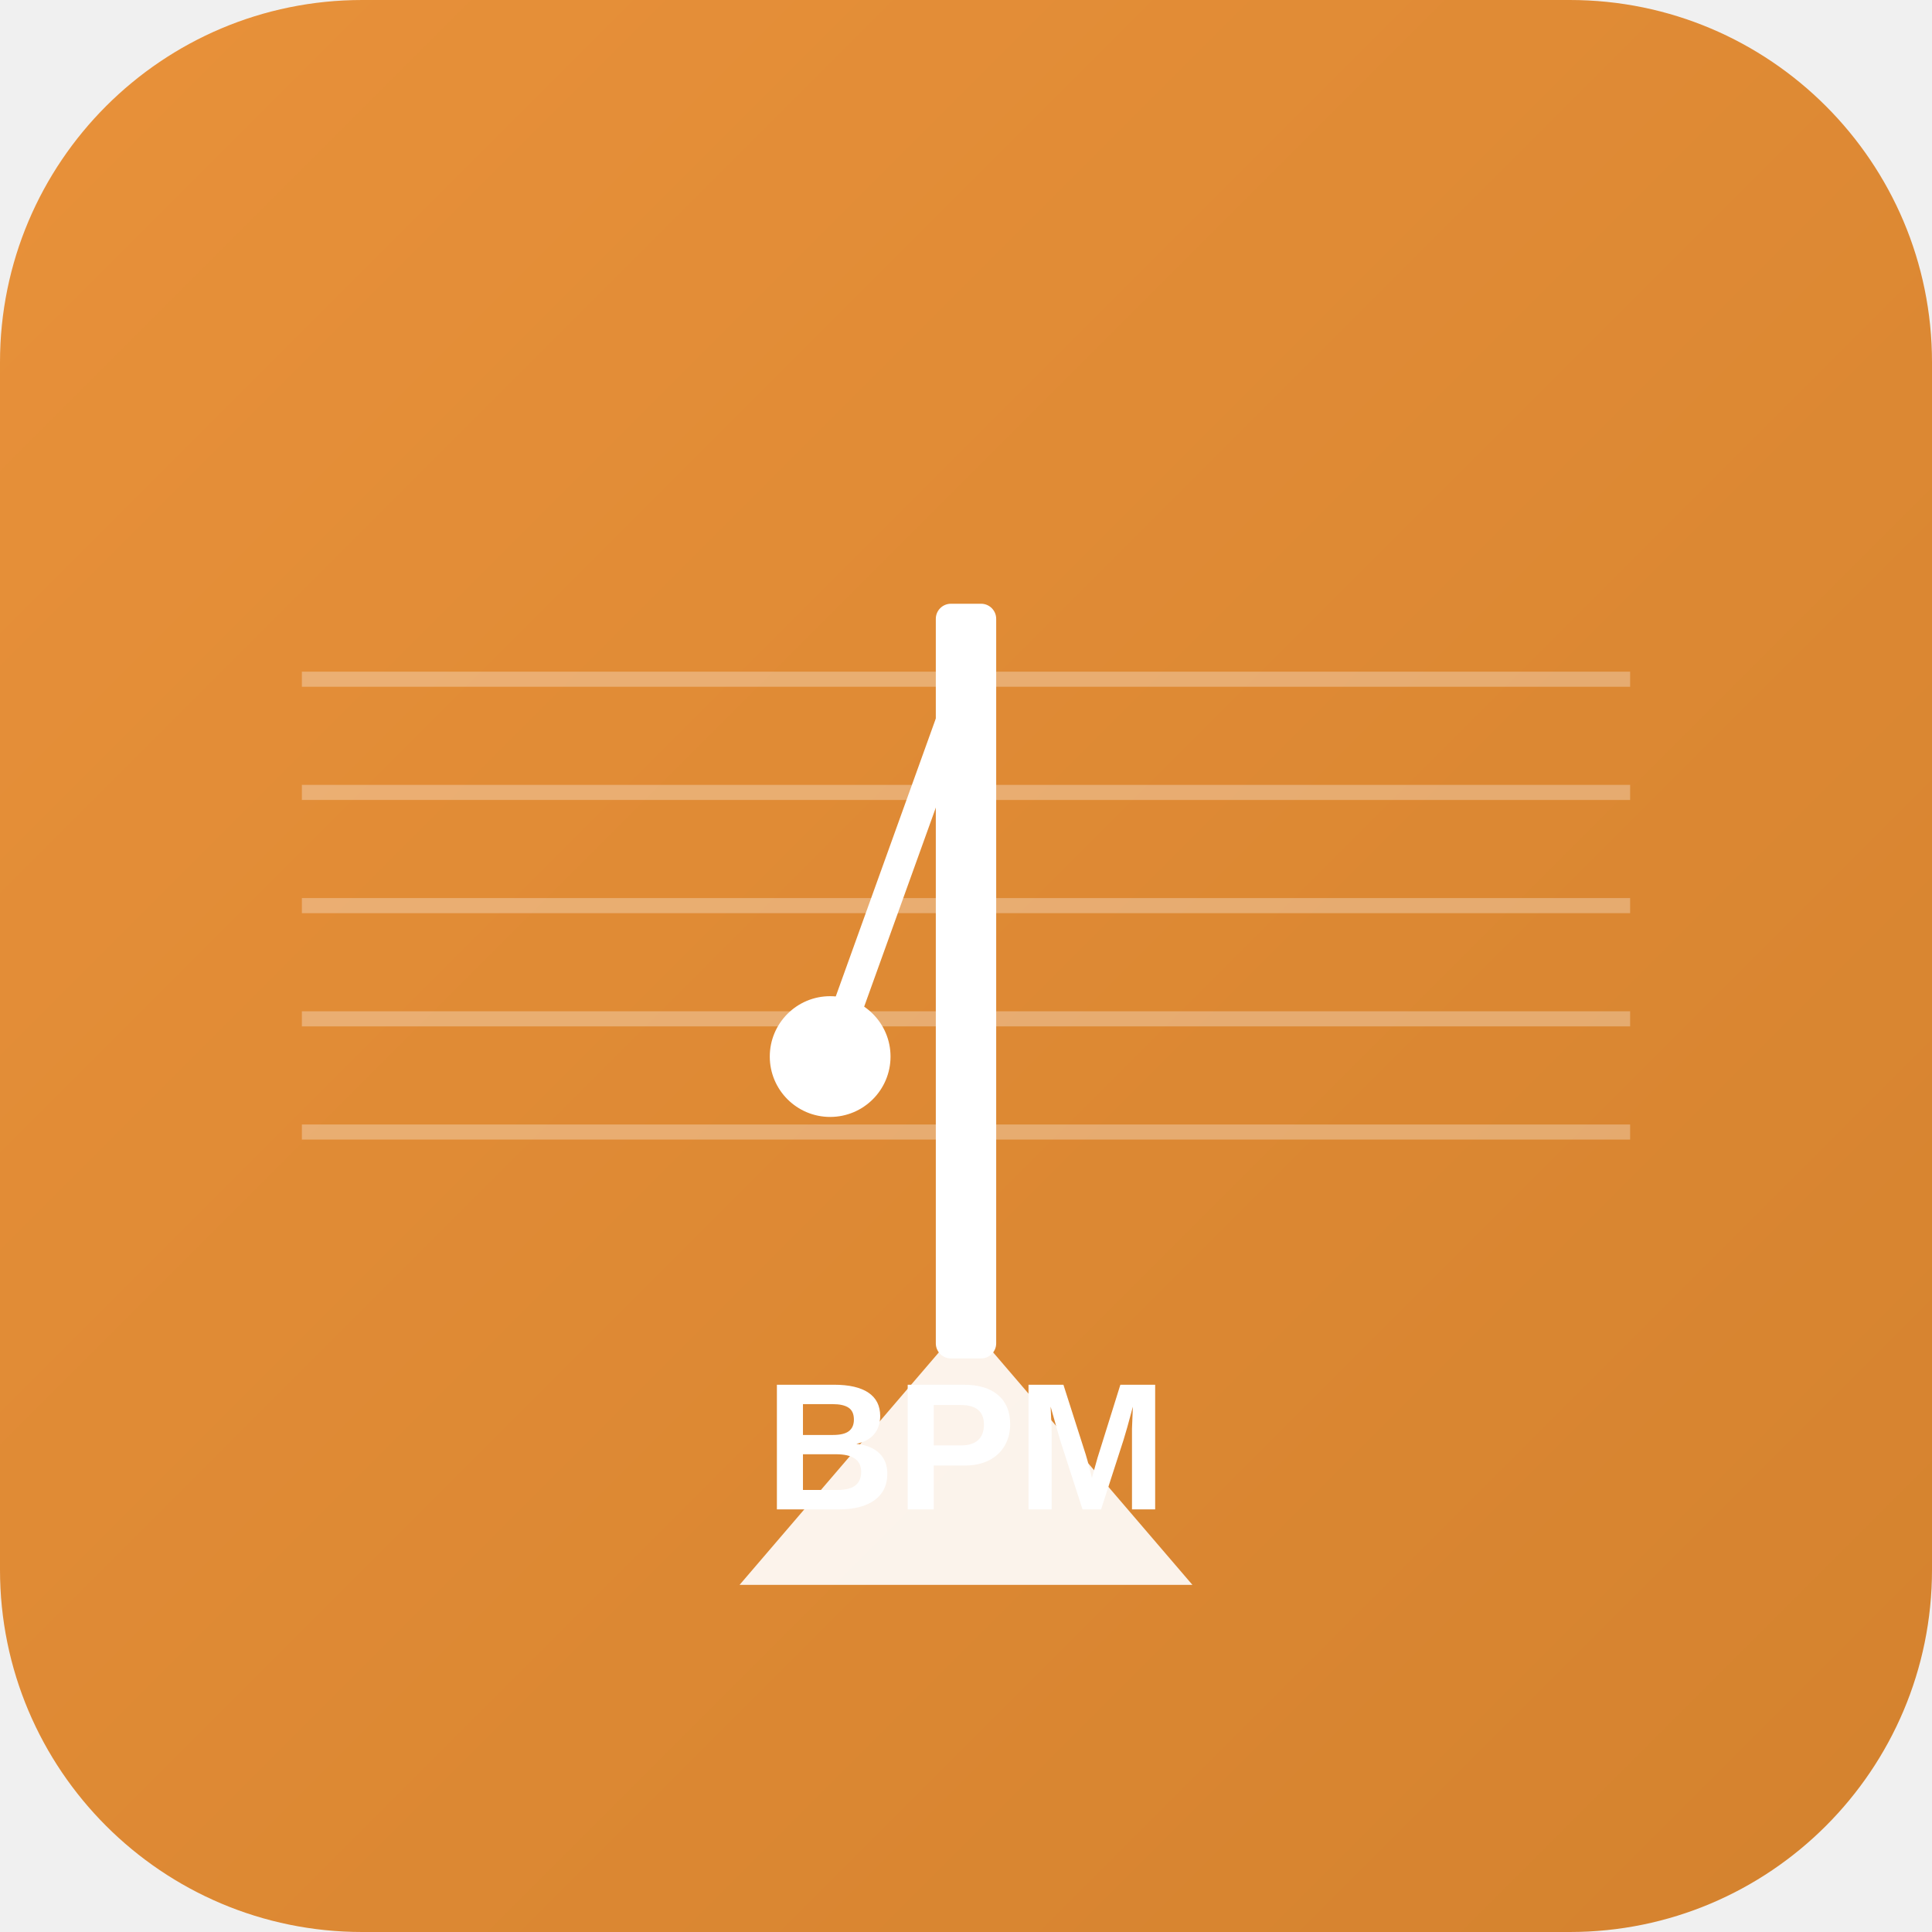
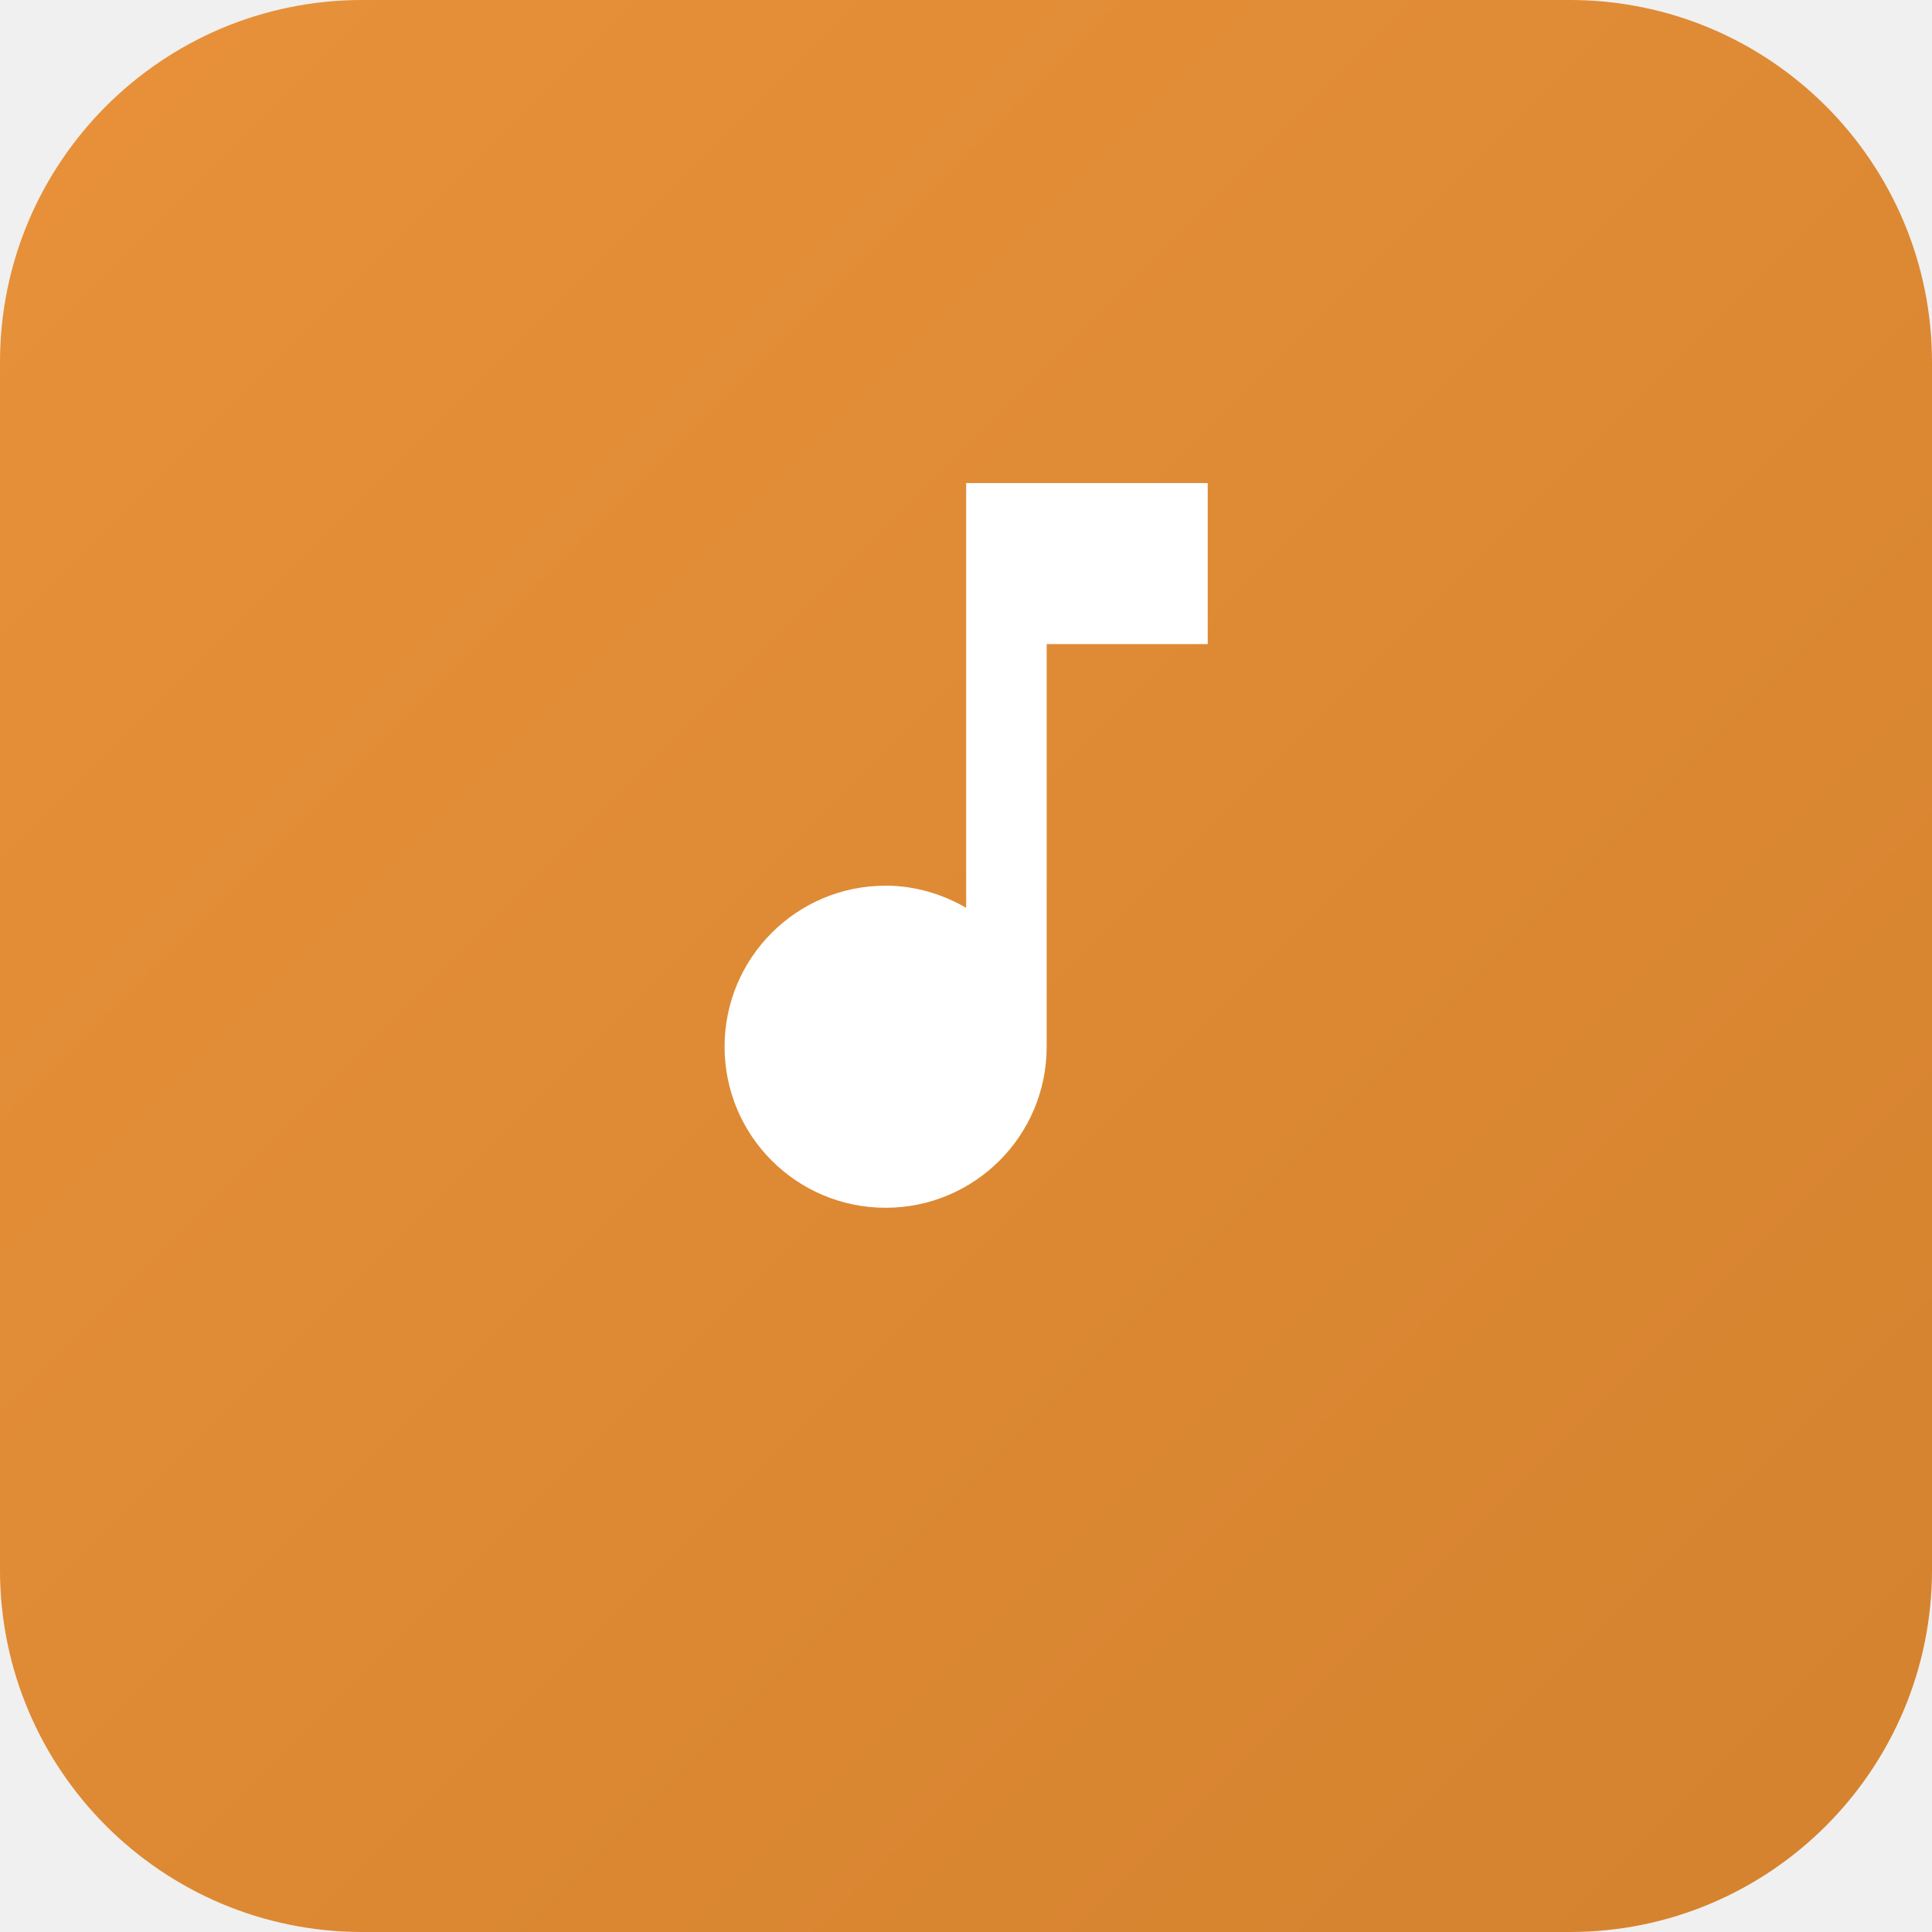
<svg xmlns="http://www.w3.org/2000/svg" viewBox="0 0 512 512">
  <defs>
    <linearGradient id="bgGradient" x1="0%" y1="0%" x2="100%" y2="100%">
      <stop offset="0%" style="stop-color:#E8913A;stop-opacity:1" />
      <stop offset="100%" style="stop-color:#D4822E;stop-opacity:1" />
    </linearGradient>
  </defs>
  <rect width="512" height="512" rx="96" fill="url(#bgGradient)" />
-   <g stroke="rgba(255,255,255,0.3)" stroke-width="4">
-     <line x1="80" y1="180" x2="432" y2="180" />
-     <line x1="80" y1="210" x2="432" y2="210" />
-     <line x1="80" y1="240" x2="432" y2="240" />
-     <line x1="80" y1="270" x2="432" y2="270" />
-     <line x1="80" y1="300" x2="432" y2="300" />
-   </g>
-   <g fill="white">
-     <path d="M256 350 L196 420 L316 420 Z" opacity="0.9" />
-     <rect x="248" y="160" width="16" height="200" rx="4" />
-     <path d="M256 180 L220 280" stroke="white" stroke-width="8" stroke-linecap="round" />
-     <circle cx="220" cy="280" r="16" fill="white" />
-     <text x="256" y="400" font-family="Arial, sans-serif" font-size="48" font-weight="bold" fill="white" text-anchor="middle">BPM</text>
+   <g transform="translate(128, 96) scale(10.67)">
+     <path d="M12 3v10.55c-.59-.34-1.27-.55-2-.55-2.21 0-4 1.79-4 4s1.79 4 4 4 4-1.79 4-4V7h4V3h-6z" fill="white" />
  </g>
</svg>
